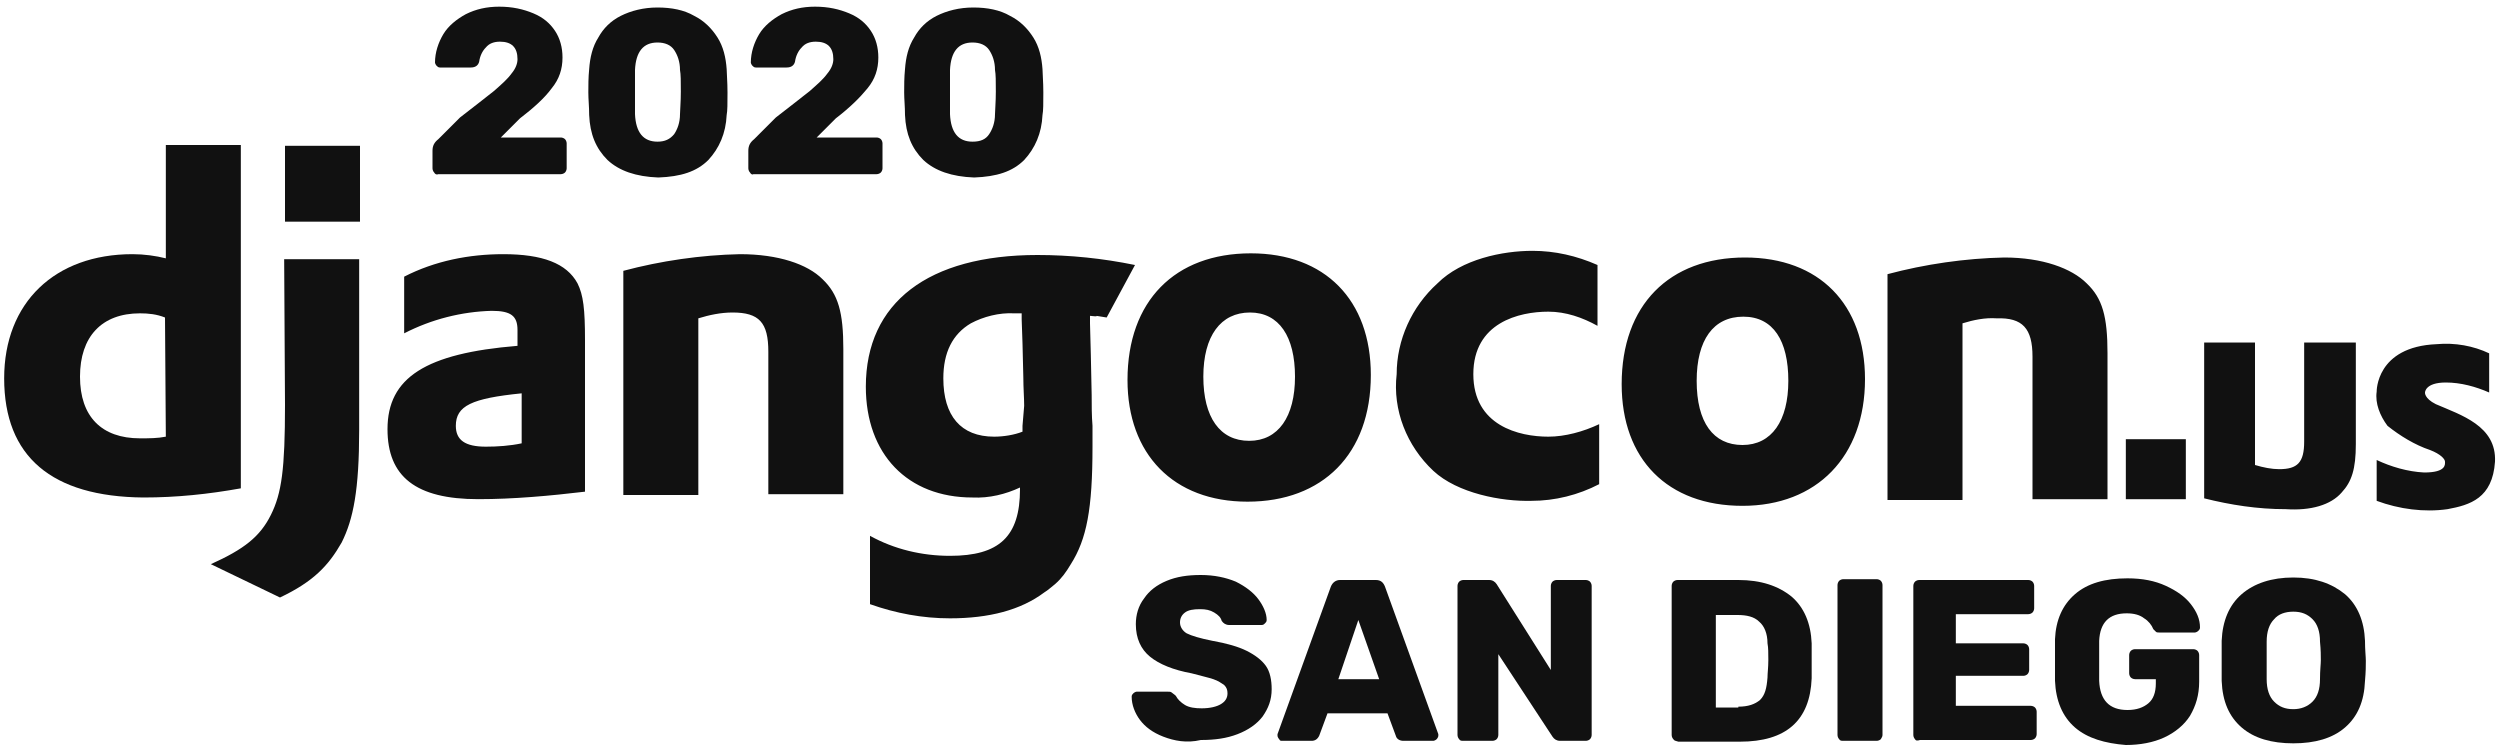
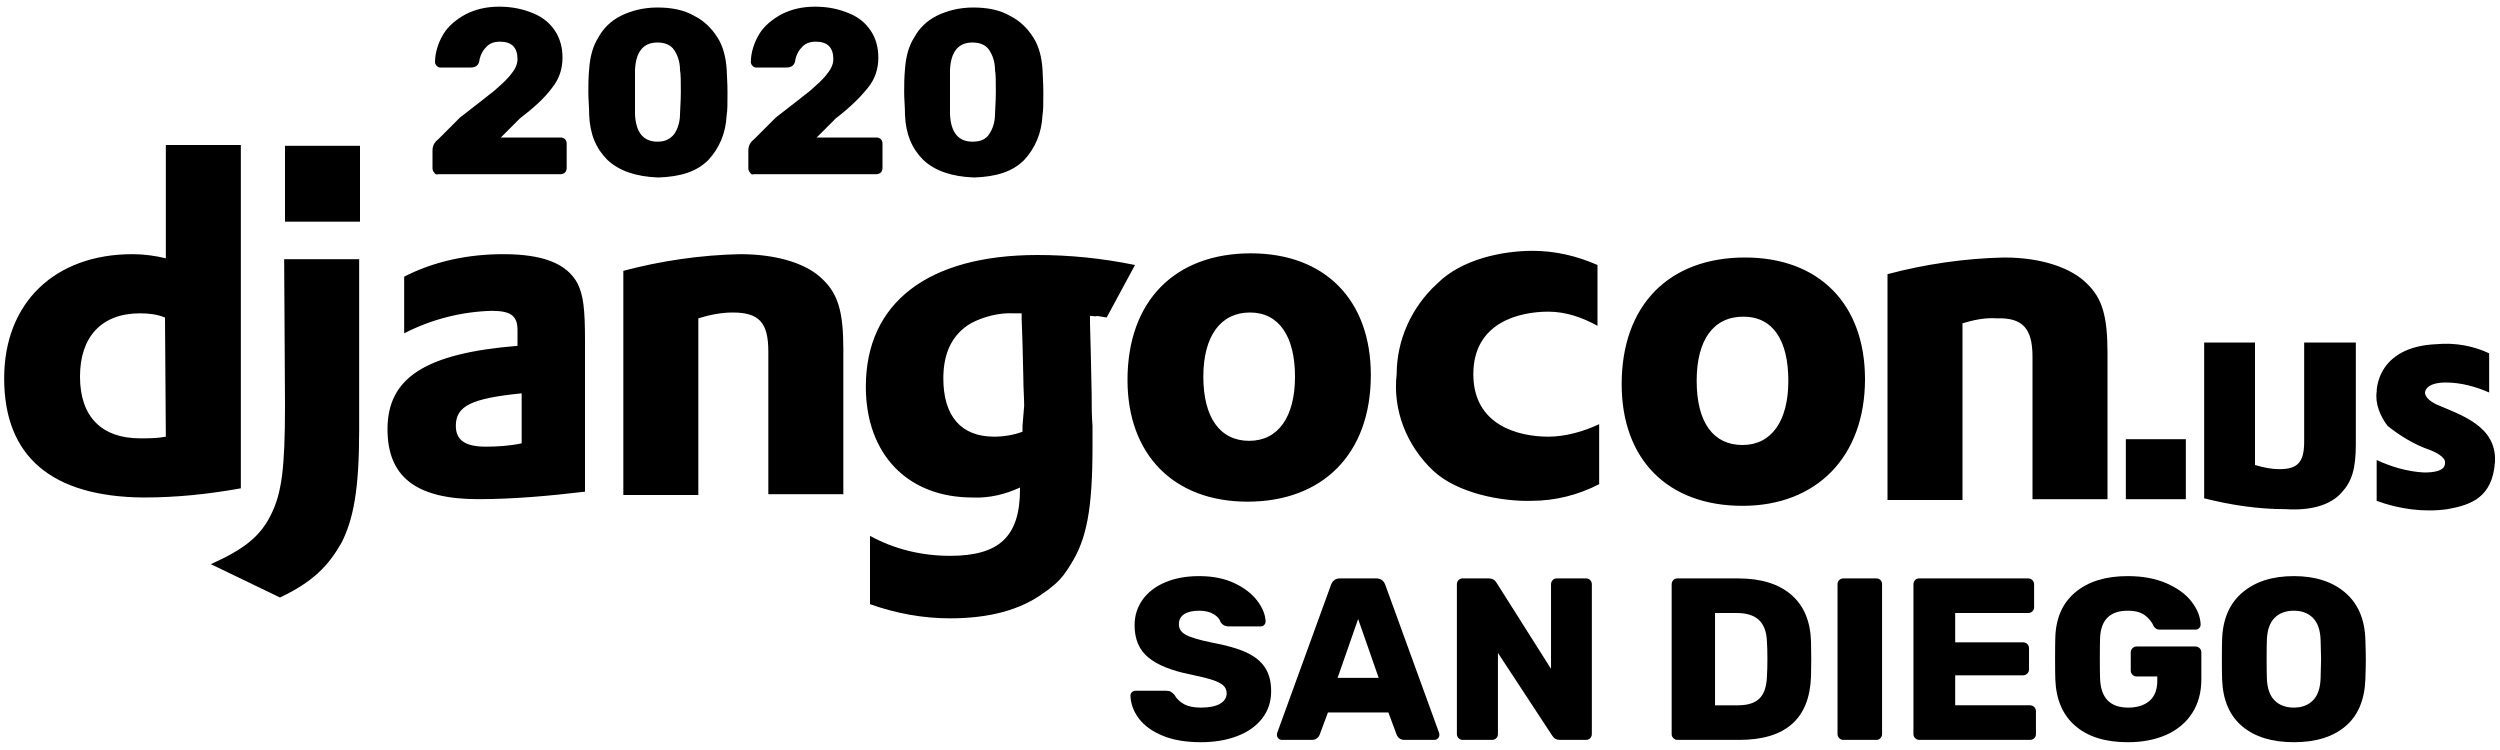
<svg xmlns="http://www.w3.org/2000/svg" version="1.1" id="Layer_1" x="0px" y="0px" viewBox="0 0 300 90" enable-background="new 0 0 300 90" xml:space="preserve">
  <g>
    <g>
      <g>
        <g>
-           <path fill="#111111" d="M34.2,17.5h9v9.1h-9V17.5z M28.9,17.4h-9V31c-1.2-0.3-2.6-0.5-4-0.5c-9.3,0-15.4,5.8-15.4,14.9      c0,9.4,5.7,14.2,16.7,14.3c4,0,7.8-0.4,11.7-1.1V17.4z M19.9,52.4c-1,0.2-2,0.2-3.1,0.2c-4.6,0-7.2-2.6-7.2-7.4s2.6-7.6,7.2-7.6      c1,0,2,0.1,3,0.5L19.9,52.4z" />
-           <path fill="#111111" d="M34.2,48.6c0,7.7-0.4,10.6-1.7,13.2c-1.3,2.6-3.2,4.1-7.2,5.9l8.3,4c4-1.9,5.8-3.8,7.4-6.6      c1.4-2.8,2.1-6.3,2.1-13.5V31.1h-9L34.2,48.6L34.2,48.6z M60.4,30.5c-4.1,0-8.2,0.8-11.9,2.7V40c3.3-1.7,6.9-2.6,10.5-2.7      c2.3,0,3.1,0.6,3.1,2.3v1.9c-11,0.9-15.6,3.8-15.6,10c0,5.7,3.4,8.4,10.9,8.4c4.2,0,8.6-0.4,12.8-0.9V40.8      c0-3.7-0.2-5.4-0.9-6.8C68,31.6,65.1,30.5,60.4,30.5z M62.6,53.2c-1.4,0.3-2.9,0.4-4.3,0.4c-2.5,0-3.6-0.8-3.6-2.5      c0-2.4,1.9-3.3,7.9-3.9V53.2z M149.7,60.2c9,0,14.8-5.7,14.8-15.2c0-9-5.5-14.6-14.4-14.6c-9.1,0-14.8,5.7-14.8,15.2      C135.3,54.5,140.8,60.2,149.7,60.2z M150,37.5c3.5,0,5.4,2.9,5.4,7.7s-2,7.7-5.5,7.7c-3.5,0-5.5-2.8-5.5-7.7      S146.5,37.5,150,37.5L150,37.5z M136.2,31.8c-3.9-0.8-7.8-1.2-11.7-1.2c-13.1,0-20.6,5.7-20.6,15.8c0,8.1,5,13.3,12.8,13.3      c2,0.1,4-0.4,5.7-1.2v0.2c0,5.7-2.5,8-8.4,8c-3.4,0-6.7-0.8-9.6-2.4v8.2c3.1,1.1,6.3,1.7,9.6,1.7c4.7,0,8.5-1,11.3-3.1      c0.5-0.3,0.9-0.7,1.3-1c0.8-0.7,1.3-1.4,1.9-2.4c1.9-3,2.6-6.6,2.6-14.1v-2.5c-0.1-1.2-0.1-2.5-0.1-3.7l-0.1-4.8l-0.1-3.8v-0.9      c1.8,0.2-0.4-0.2,2,0.2L136.2,31.8L136.2,31.8z M122.7,51.1v0.7c-1,0.4-2.3,0.6-3.4,0.6c-4,0-6.1-2.5-6.1-7      c0-3.1,1.1-5.3,3.3-6.6c1.5-0.8,3.4-1.3,5.2-1.2h0.9v0.7l0.1,2.9l0.1,4.1c0,1.2,0.1,2.5,0.1,3.4L122.7,51.1z M88.8,30.5      c-4.7,0.1-9.5,0.8-14,2v26.9h9V38.2c1.3-0.4,2.7-0.7,4.1-0.7c3.2,0,4.3,1.2,4.3,4.7v17.1h9V41.9c0-4.4-0.6-6.6-2.5-8.4      C96.9,31.7,93.4,30.5,88.8,30.5L88.8,30.5z M223.8,45.5c0-9-5.5-14.6-14.4-14.6c-9.1,0-14.8,5.7-14.8,15.2      c0,9,5.5,14.6,14.5,14.6C218,60.7,223.8,54.8,223.8,45.5L223.8,45.5z M203.6,45.7c0-4.9,2-7.7,5.6-7.7c3.6,0,5.4,2.9,5.4,7.7      s-2,7.7-5.5,7.7S203.6,50.7,203.6,45.7L203.6,45.7z M243.9,42.8v17.1h9V42.4c0-4.4-0.6-6.6-2.5-8.4c-1.8-1.8-5.3-3.1-9.9-3.1      c-4.7,0.1-9.5,0.8-14,2V60h9V38.8c1.3-0.4,2.7-0.7,4.1-0.6C242.7,38.1,243.9,39.4,243.9,42.8L243.9,42.8z M281,59.1      c1.2-1.3,1.7-2.8,1.7-5.8V41.1h-6.2V53c0,2.5-0.8,3.3-3,3.3c-0.9,0-1.9-0.2-2.9-0.5V41.1h-6.1v18.7c3.2,0.8,6.4,1.3,9.8,1.3      C277.3,61.3,279.7,60.6,281,59.1z M172,56.5c2.9,2.7,8.2,3.7,11.8,3.6c2.8,0,5.6-0.7,8.1-2v-7.2c-1.9,0.9-4.1,1.5-6.1,1.5      c-3.5,0-9-1.3-9-7.5s5.5-7.5,9-7.5c2.1,0,4.1,0.7,5.9,1.7v-7.3c-2.5-1.1-5.1-1.7-7.8-1.7c-3.6,0-8.5,1-11.4,3.9      c-3.1,2.8-4.9,6.8-4.9,10.9C167.1,49.2,168.8,53.5,172,56.5L172,56.5z M292.3,48.5c-1.4-0.7-1.3-1.4-1.3-1.4s0-1.2,2.5-1.2      c1.8,0,3.6,0.5,5.2,1.2v-4.7c-1.9-0.9-4.1-1.3-6.3-1.1c-7.3,0.3-7.2,5.7-7.2,5.7c-0.2,1.4,0.4,2.9,1.3,4.1      c1.5,1.2,3.3,2.3,5.1,2.9c1.3,0.5,1.8,1.1,1.8,1.4c0,0.3,0.2,1.3-2.5,1.3c-2-0.1-4-0.7-5.7-1.5v4.9c2.7,1,5.7,1.4,8.5,1      c2.7-0.5,5.4-1.3,5.7-5.7C299.6,51.1,295.3,49.8,292.3,48.5L292.3,48.5z M255.1,52.7h7.2v7.2h-7.2L255.1,52.7L255.1,52.7z" />
+           <path d="M34.2,17.5h9v9.1h-9V17.5z M28.9,17.4h-9V31c-1.2-0.3-2.6-0.5-4-0.5c-9.3,0-15.4,5.8-15.4,14.9      c0,9.4,5.7,14.2,16.7,14.3c4,0,7.8-0.4,11.7-1.1C28.9,58.6,28.9,17.4,28.9,17.4z M19.9,52.4c-1,0.2-2,0.2-3.1,0.2      c-4.6,0-7.2-2.6-7.2-7.4s2.6-7.6,7.2-7.6c1,0,2,0.1,3,0.5L19.9,52.4z" />
+           <path d="M34.2,48.6c0,7.7-0.4,10.6-1.7,13.2s-3.2,4.1-7.2,5.9l8.3,4c4-1.9,5.8-3.8,7.4-6.6c1.4-2.8,2.1-6.3,2.1-13.5V31.1h-9      L34.2,48.6L34.2,48.6z M60.4,30.5c-4.1,0-8.2,0.8-11.9,2.7V40c3.3-1.7,6.9-2.6,10.5-2.7c2.3,0,3.1,0.6,3.1,2.3v1.9      c-11,0.9-15.6,3.8-15.6,10c0,5.7,3.4,8.4,10.9,8.4c4.2,0,8.6-0.4,12.8-0.9V40.8c0-3.7-0.2-5.4-0.9-6.8      C68,31.6,65.1,30.5,60.4,30.5z M62.6,53.2c-1.4,0.3-2.9,0.4-4.3,0.4c-2.5,0-3.6-0.8-3.6-2.5c0-2.4,1.9-3.3,7.9-3.9      C62.6,47.2,62.6,53.2,62.6,53.2z M149.7,60.2c9,0,14.8-5.7,14.8-15.2c0-9-5.5-14.6-14.4-14.6c-9.1,0-14.8,5.7-14.8,15.2      C135.3,54.5,140.8,60.2,149.7,60.2z M150,37.5c3.5,0,5.4,2.9,5.4,7.7s-2,7.7-5.5,7.7s-5.5-2.8-5.5-7.7S146.5,37.5,150,37.5      L150,37.5z M136.2,31.8c-3.9-0.8-7.8-1.2-11.7-1.2c-13.1,0-20.6,5.7-20.6,15.8c0,8.1,5,13.3,12.8,13.3c2,0.1,4-0.4,5.7-1.2v0.2      c0,5.7-2.5,8-8.4,8c-3.4,0-6.7-0.8-9.6-2.4v8.2c3.1,1.1,6.3,1.7,9.6,1.7c4.7,0,8.5-1,11.3-3.1c0.5-0.3,0.9-0.7,1.3-1      c0.8-0.7,1.3-1.4,1.9-2.4c1.9-3,2.6-6.6,2.6-14.1v-2.5c-0.1-1.2-0.1-2.5-0.1-3.7l-0.1-4.8l-0.1-3.8v-0.9c1.8,0.2-0.4-0.2,2,0.2      L136.2,31.8L136.2,31.8z M122.7,51.1v0.7c-1,0.4-2.3,0.6-3.4,0.6c-4,0-6.1-2.5-6.1-7c0-3.1,1.1-5.3,3.3-6.6      c1.5-0.8,3.4-1.3,5.2-1.2h0.9v0.7l0.1,2.9l0.1,4.1c0,1.2,0.1,2.5,0.1,3.4L122.7,51.1z M88.8,30.5c-4.7,0.1-9.5,0.8-14,2v26.9h9      V38.2c1.3-0.4,2.7-0.7,4.1-0.7c3.2,0,4.3,1.2,4.3,4.7v17.1h9V41.9c0-4.4-0.6-6.6-2.5-8.4C96.9,31.7,93.4,30.5,88.8,30.5      L88.8,30.5z M223.8,45.5c0-9-5.5-14.6-14.4-14.6c-9.1,0-14.8,5.7-14.8,15.2c0,9,5.5,14.6,14.5,14.6      C218,60.7,223.8,54.8,223.8,45.5L223.8,45.5z M203.6,45.7c0-4.9,2-7.7,5.6-7.7s5.4,2.9,5.4,7.7s-2,7.7-5.5,7.7      S203.6,50.7,203.6,45.7L203.6,45.7z M243.9,42.8v17.1h9V42.4c0-4.4-0.6-6.6-2.5-8.4c-1.8-1.8-5.3-3.1-9.9-3.1      c-4.7,0.1-9.5,0.8-14,2V60h9V38.8c1.3-0.4,2.7-0.7,4.1-0.6C242.7,38.1,243.9,39.4,243.9,42.8L243.9,42.8z M281,59.1      c1.2-1.3,1.7-2.8,1.7-5.8V41.1h-6.2V53c0,2.5-0.8,3.3-3,3.3c-0.9,0-1.9-0.2-2.9-0.5V41.1h-6.1v18.7c3.2,0.8,6.4,1.3,9.8,1.3      C277.3,61.3,279.7,60.6,281,59.1z M172,56.5c2.9,2.7,8.2,3.7,11.8,3.6c2.8,0,5.6-0.7,8.1-2v-7.2c-1.9,0.9-4.1,1.5-6.1,1.5      c-3.5,0-9-1.3-9-7.5s5.5-7.5,9-7.5c2.1,0,4.1,0.7,5.9,1.7v-7.3c-2.5-1.1-5.1-1.7-7.8-1.7c-3.6,0-8.5,1-11.4,3.9      c-3.1,2.8-4.9,6.8-4.9,10.9C167.1,49.2,168.8,53.5,172,56.5L172,56.5z M292.3,48.5c-1.4-0.7-1.3-1.4-1.3-1.4s0-1.2,2.5-1.2      c1.8,0,3.6,0.5,5.2,1.2v-4.7c-1.9-0.9-4.1-1.3-6.3-1.1c-7.3,0.3-7.2,5.7-7.2,5.7c-0.2,1.4,0.4,2.9,1.3,4.1      c1.5,1.2,3.3,2.3,5.1,2.9c1.3,0.5,1.8,1.1,1.8,1.4c0,0.3,0.2,1.3-2.5,1.3c-2-0.1-4-0.7-5.7-1.5v4.9c2.7,1,5.7,1.4,8.5,1      c2.7-0.5,5.4-1.3,5.7-5.7C299.6,51.1,295.3,49.8,292.3,48.5L292.3,48.5z M255.1,52.7h7.2v7.2h-7.2L255.1,52.7L255.1,52.7z" />
        </g>
      </g>
    </g>
    <g>
-       <path fill="#111111" d="M52.1,20.7c-0.1-0.1-0.2-0.3-0.2-0.5v-2.1c0-0.6,0.2-1,0.7-1.4l2.6-2.6c1.8-1.4,3.1-2.4,4.1-3.2    c0.9-0.8,1.6-1.4,2.1-2.1c0.5-0.6,0.7-1.2,0.7-1.7c0-1.4-0.7-2.1-2.1-2.1c-0.7,0-1.3,0.2-1.7,0.7c-0.4,0.4-0.7,1-0.8,1.7    c-0.1,0.4-0.4,0.7-1,0.7h-3.7c-0.2,0-0.3-0.1-0.4-0.2c-0.1-0.1-0.2-0.3-0.2-0.4c0-1.2,0.4-2.4,1-3.4c0.6-1,1.6-1.8,2.7-2.4    c1.2-0.6,2.5-0.9,4-0.9c1.6,0,2.9,0.3,4.1,0.8c1.2,0.5,2,1.2,2.6,2.1c0.6,0.9,0.9,2,0.9,3.2c0,1.4-0.4,2.6-1.3,3.7    c-0.8,1.1-2.1,2.3-3.8,3.6l-2.3,2.3h7.2c0.2,0,0.4,0.1,0.5,0.2c0.1,0.1,0.2,0.3,0.2,0.5v3c0,0.2-0.1,0.4-0.2,0.5    c-0.1,0.1-0.3,0.2-0.5,0.2H52.6C52.4,21,52.2,20.9,52.1,20.7z" />
-       <path fill="#111111" d="M72.9,19.2c-1.4-1.4-2.1-3.1-2.2-5.4c0-1-0.1-1.9-0.1-2.7c0-0.8,0-1.8,0.1-2.8c0.1-1.4,0.4-2.7,1.1-3.8    c0.6-1.1,1.5-2,2.7-2.6c1.2-0.6,2.7-1,4.4-1s3.2,0.3,4.4,1c1.2,0.6,2.1,1.5,2.8,2.6s1,2.4,1.1,3.8c0,0.5,0.1,1.5,0.1,2.8    c0,1.3,0,2.2-0.1,2.7c-0.1,2.2-0.9,4-2.2,5.4c-1.4,1.4-3.3,2-6,2.1C76.3,21.2,74.3,20.5,72.9,19.2z M80.9,16.1    c0.4-0.6,0.7-1.4,0.7-2.4c0-0.5,0.1-1.4,0.1-2.7c0-1.2,0-2.1-0.1-2.6c0-1-0.3-1.8-0.7-2.4c-0.4-0.6-1.1-0.9-2-0.9    c-1.7,0-2.6,1.1-2.7,3.3c0,0.5,0,1.4,0,2.6c0,1.2,0,2.1,0,2.7c0.1,2.2,1,3.3,2.7,3.3C79.8,17,80.4,16.7,80.9,16.1z" />
-       <path fill="#111111" d="M90,20.7c-0.1-0.1-0.2-0.3-0.2-0.5v-2.1c0-0.6,0.2-1,0.7-1.4l2.6-2.6c1.8-1.4,3.1-2.4,4.1-3.2    c0.9-0.8,1.6-1.4,2.1-2.1c0.5-0.6,0.7-1.2,0.7-1.7c0-1.4-0.7-2.1-2.1-2.1c-0.7,0-1.3,0.2-1.7,0.7c-0.4,0.4-0.7,1-0.8,1.7    c-0.1,0.4-0.4,0.7-1,0.7h-3.7c-0.2,0-0.3-0.1-0.4-0.2c-0.1-0.1-0.2-0.3-0.2-0.4c0-1.2,0.4-2.4,1-3.4c0.6-1,1.6-1.8,2.7-2.4    c1.2-0.6,2.5-0.9,4-0.9c1.6,0,2.9,0.3,4.1,0.8c1.2,0.5,2,1.2,2.6,2.1c0.6,0.9,0.9,2,0.9,3.2c0,1.4-0.4,2.6-1.3,3.7    s-2.1,2.3-3.8,3.6L98,16.5h7.2c0.2,0,0.4,0.1,0.5,0.2c0.1,0.1,0.2,0.3,0.2,0.5v3c0,0.2-0.1,0.4-0.2,0.5c-0.1,0.1-0.3,0.2-0.5,0.2    H90.4C90.3,21,90.1,20.9,90,20.7z" />
-       <path fill="#111111" d="M110.8,19.2c-1.4-1.4-2.1-3.1-2.2-5.4c0-1-0.1-1.9-0.1-2.7c0-0.8,0-1.8,0.1-2.8c0.1-1.4,0.4-2.7,1.1-3.8    c0.6-1.1,1.5-2,2.7-2.6c1.2-0.6,2.7-1,4.4-1s3.2,0.3,4.4,1c1.2,0.6,2.1,1.5,2.8,2.6s1,2.4,1.1,3.8c0,0.5,0.1,1.5,0.1,2.8    c0,1.3,0,2.2-0.1,2.7c-0.1,2.2-0.9,4-2.2,5.4c-1.4,1.4-3.3,2-6,2.1C114.2,21.2,112.2,20.5,110.8,19.2z M118.7,16.1    c0.4-0.6,0.7-1.4,0.7-2.4c0-0.5,0.1-1.4,0.1-2.7c0-1.2,0-2.1-0.1-2.6c0-1-0.3-1.8-0.7-2.4c-0.4-0.6-1.1-0.9-2-0.9    c-1.7,0-2.6,1.1-2.7,3.3c0,0.5,0,1.4,0,2.6c0,1.2,0,2.1,0,2.7c0.1,2.2,1,3.3,2.7,3.3C117.7,17,118.3,16.7,118.7,16.1z" />
+       <path d="M52.1,20.7c-0.1-0.1-0.2-0.3-0.2-0.5v-2.1c0-0.6,0.2-1,0.7-1.4l2.6-2.6c1.8-1.4,3.1-2.4,4.1-3.2c0.9-0.8,1.6-1.4,2.1-2.1    c0.5-0.6,0.7-1.2,0.7-1.7C62.1,5.7,61.4,5,60,5c-0.7,0-1.3,0.2-1.7,0.7c-0.4,0.4-0.7,1-0.8,1.7c-0.1,0.4-0.4,0.7-1,0.7h-3.7    c-0.2,0-0.3-0.1-0.4-0.2c-0.1-0.1-0.2-0.3-0.2-0.4c0-1.2,0.4-2.4,1-3.4s1.6-1.8,2.7-2.4c1.2-0.6,2.5-0.9,4-0.9    c1.6,0,2.9,0.3,4.1,0.8s2,1.2,2.6,2.1s0.9,2,0.9,3.2c0,1.4-0.4,2.6-1.3,3.7c-0.8,1.1-2.1,2.3-3.8,3.6l-2.3,2.3h7.2    c0.2,0,0.4,0.1,0.5,0.2S68,17,68,17.2v3c0,0.2-0.1,0.4-0.2,0.5s-0.3,0.2-0.5,0.2H52.6C52.4,21,52.2,20.9,52.1,20.7z" />
+       <path d="M72.9,19.2c-1.4-1.4-2.1-3.1-2.2-5.4c0-1-0.1-1.9-0.1-2.7s0-1.8,0.1-2.8c0.1-1.4,0.4-2.7,1.1-3.8c0.6-1.1,1.5-2,2.7-2.6    s2.7-1,4.4-1s3.2,0.3,4.4,1c1.2,0.6,2.1,1.5,2.8,2.6s1,2.4,1.1,3.8c0,0.5,0.1,1.5,0.1,2.8s0,2.2-0.1,2.7c-0.1,2.2-0.9,4-2.2,5.4    c-1.4,1.4-3.3,2-6,2.1C76.3,21.2,74.3,20.5,72.9,19.2z M80.9,16.1c0.4-0.6,0.7-1.4,0.7-2.4c0-0.5,0.1-1.4,0.1-2.7    c0-1.2,0-2.1-0.1-2.6c0-1-0.3-1.8-0.7-2.4c-0.4-0.6-1.1-0.9-2-0.9c-1.7,0-2.6,1.1-2.7,3.3c0,0.5,0,1.4,0,2.6s0,2.1,0,2.7    c0.1,2.2,1,3.3,2.7,3.3C79.8,17,80.4,16.7,80.9,16.1z" />
+       <path d="M90,20.7c-0.1-0.1-0.2-0.3-0.2-0.5v-2.1c0-0.6,0.2-1,0.7-1.4l2.6-2.6c1.8-1.4,3.1-2.4,4.1-3.2c0.9-0.8,1.6-1.4,2.1-2.1    c0.5-0.6,0.7-1.2,0.7-1.7c0-1.4-0.7-2.1-2.1-2.1c-0.7,0-1.3,0.2-1.7,0.7c-0.4,0.4-0.7,1-0.8,1.7c-0.1,0.4-0.4,0.7-1,0.7h-3.7    c-0.2,0-0.3-0.1-0.4-0.2c-0.1-0.1-0.2-0.3-0.2-0.4c0-1.2,0.4-2.4,1-3.4s1.6-1.8,2.7-2.4c1.2-0.6,2.5-0.9,4-0.9    c1.6,0,2.9,0.3,4.1,0.8s2,1.2,2.6,2.1s0.9,2,0.9,3.2c0,1.4-0.4,2.6-1.3,3.7s-2.1,2.3-3.8,3.6L98,16.5h7.2c0.2,0,0.4,0.1,0.5,0.2    s0.2,0.3,0.2,0.5v3c0,0.2-0.1,0.4-0.2,0.5s-0.3,0.2-0.5,0.2H90.4C90.3,21,90.1,20.9,90,20.7z" />
+       <path d="M110.8,19.2c-1.4-1.4-2.1-3.1-2.2-5.4c0-1-0.1-1.9-0.1-2.7s0-1.8,0.1-2.8c0.1-1.4,0.4-2.7,1.1-3.8c0.6-1.1,1.5-2,2.7-2.6    s2.7-1,4.4-1s3.2,0.3,4.4,1c1.2,0.6,2.1,1.5,2.8,2.6s1,2.4,1.1,3.8c0,0.5,0.1,1.5,0.1,2.8s0,2.2-0.1,2.7c-0.1,2.2-0.9,4-2.2,5.4    c-1.4,1.4-3.3,2-6,2.1C114.2,21.2,112.2,20.5,110.8,19.2z M118.7,16.1c0.4-0.6,0.7-1.4,0.7-2.4c0-0.5,0.1-1.4,0.1-2.7    c0-1.2,0-2.1-0.1-2.6c0-1-0.3-1.8-0.7-2.4c-0.4-0.6-1.1-0.9-2-0.9c-1.7,0-2.6,1.1-2.7,3.3c0,0.5,0,1.4,0,2.6s0,2.1,0,2.7    c0.1,2.2,1,3.3,2.7,3.3C117.7,17,118.3,16.7,118.7,16.1z" />
    </g>
    <g>
-       <path fill="#111111" d="M139.6,88.4c-1.3-0.5-2.2-1.2-2.8-2c-0.6-0.8-1-1.8-1-2.8c0-0.2,0.1-0.3,0.2-0.4c0.1-0.1,0.3-0.2,0.4-0.2    h3.7c0.2,0,0.4,0,0.5,0.1c0.1,0.1,0.3,0.2,0.5,0.4c0.2,0.4,0.6,0.8,1.1,1.1c0.5,0.3,1.2,0.4,2,0.4c1,0,1.8-0.2,2.3-0.5    c0.5-0.3,0.8-0.7,0.8-1.3c0-0.4-0.1-0.7-0.4-1c-0.3-0.2-0.7-0.5-1.3-0.7s-1.5-0.4-2.6-0.7c-2.2-0.4-3.9-1.1-5-2    c-1.1-0.9-1.7-2.2-1.7-3.9c0-1.1,0.3-2.2,1-3.1c0.6-0.9,1.5-1.6,2.7-2.1c1.2-0.5,2.5-0.7,4.1-0.7c1.6,0,3,0.3,4.2,0.8    c1.2,0.6,2.1,1.3,2.7,2.1c0.6,0.8,1,1.7,1,2.5c0,0.2-0.1,0.3-0.2,0.4c-0.1,0.1-0.2,0.2-0.4,0.2h-3.9c-0.4,0-0.7-0.2-0.9-0.5    c-0.1-0.4-0.4-0.7-0.9-1c-0.5-0.3-1-0.4-1.7-0.4c-0.8,0-1.4,0.1-1.8,0.4c-0.4,0.3-0.6,0.7-0.6,1.2c0,0.5,0.3,1,0.8,1.3    c0.6,0.3,1.6,0.6,3.1,0.9c1.7,0.3,3.1,0.7,4.1,1.2c1,0.5,1.8,1.1,2.3,1.8c0.5,0.7,0.7,1.7,0.7,2.8c0,1.3-0.4,2.3-1.1,3.3    c-0.7,0.9-1.7,1.6-3,2.1c-1.3,0.5-2.7,0.7-4.4,0.7C142.4,89.2,140.9,88.9,139.6,88.4z" />
-       <path fill="#111111" d="M153.5,88.7c-0.1-0.1-0.2-0.3-0.2-0.4c0-0.1,0-0.2,0-0.2l6.4-17.7c0.2-0.5,0.6-0.8,1.1-0.8h4.3    c0.6,0,0.9,0.3,1.1,0.8l6.4,17.7c0,0.1,0,0.1,0,0.2c0,0.1-0.1,0.3-0.2,0.4c-0.1,0.1-0.3,0.2-0.4,0.2h-3.6c-0.4,0-0.8-0.2-0.9-0.6    l-1-2.7h-7.2l-1,2.7c-0.2,0.4-0.5,0.6-0.9,0.6h-3.6C153.7,88.9,153.6,88.9,153.5,88.7z M160.6,81.5h4.9l-2.5-7.1L160.6,81.5z" />
-       <path fill="#111111" d="M175.1,88.7c-0.1-0.1-0.2-0.3-0.2-0.5V70.3c0-0.2,0.1-0.4,0.2-0.5c0.1-0.1,0.3-0.2,0.5-0.2h3.1    c0.4,0,0.7,0.2,0.9,0.5l6.5,10.3V70.3c0-0.2,0.1-0.4,0.2-0.5c0.1-0.1,0.3-0.2,0.5-0.2h3.5c0.2,0,0.4,0.1,0.5,0.2    c0.1,0.1,0.2,0.3,0.2,0.5v17.9c0,0.2-0.1,0.4-0.2,0.5c-0.1,0.1-0.3,0.2-0.5,0.2h-3.1c-0.4,0-0.7-0.2-0.9-0.5l-6.5-9.9v9.7    c0,0.2-0.1,0.4-0.2,0.5c-0.1,0.1-0.3,0.2-0.5,0.2h-3.5C175.4,88.9,175.2,88.9,175.1,88.7z" />
-       <path fill="#111111" d="M200.8,88.7c-0.1-0.1-0.2-0.3-0.2-0.5V70.3c0-0.2,0.1-0.4,0.2-0.5c0.1-0.1,0.3-0.2,0.5-0.2h7.3    c2.7,0,4.8,0.7,6.4,2c1.5,1.3,2.3,3.2,2.4,5.6c0,0.5,0,1.2,0,2.1c0,0.9,0,1.6,0,2.1c-0.2,5.1-3.1,7.6-8.6,7.6h-7.4    C201.1,88.9,200.9,88.9,200.8,88.7z M208.6,84.8c1.2,0,2-0.3,2.6-0.8c0.6-0.6,0.8-1.4,0.9-2.7c0-0.5,0.1-1.2,0.1-2.1    c0-0.8,0-1.5-0.1-2c0-1.2-0.4-2.1-1-2.6c-0.6-0.6-1.5-0.8-2.6-0.8h-2.6v11.1H208.6z" />
-       <path fill="#111111" d="M220.7,88.7c-0.1-0.1-0.2-0.3-0.2-0.5v-18c0-0.2,0.1-0.4,0.2-0.5c0.1-0.1,0.3-0.2,0.5-0.2h4    c0.2,0,0.4,0.1,0.5,0.2c0.1,0.1,0.2,0.3,0.2,0.5v18c0,0.2-0.1,0.3-0.2,0.5c-0.1,0.1-0.3,0.2-0.5,0.2h-4    C221,88.9,220.8,88.9,220.7,88.7z" />
-       <path fill="#111111" d="M229.8,88.7c-0.1-0.1-0.2-0.3-0.2-0.5V70.3c0-0.2,0.1-0.4,0.2-0.5c0.1-0.1,0.3-0.2,0.5-0.2h13.1    c0.2,0,0.4,0.1,0.5,0.2c0.1,0.1,0.2,0.3,0.2,0.5V73c0,0.2-0.1,0.4-0.2,0.5c-0.1,0.1-0.3,0.2-0.5,0.2h-8.7v3.5h8.1    c0.2,0,0.4,0.1,0.5,0.2c0.1,0.1,0.2,0.3,0.2,0.5v2.5c0,0.2-0.1,0.4-0.2,0.5c-0.1,0.1-0.3,0.2-0.5,0.2h-8.1v3.6h9    c0.2,0,0.4,0.1,0.5,0.2c0.1,0.1,0.2,0.3,0.2,0.5v2.7c0,0.2-0.1,0.4-0.2,0.5c-0.1,0.1-0.3,0.2-0.5,0.2h-13.3    C230.1,88.9,229.9,88.9,229.8,88.7z" />
-       <path fill="#111111" d="M249,87.3c-1.5-1.3-2.3-3.2-2.4-5.6c0-0.5,0-1.4,0-2.5c0-1.2,0-2,0-2.5c0.1-2.3,0.9-4.1,2.4-5.4    c1.5-1.3,3.6-1.9,6.3-1.9c1.8,0,3.3,0.3,4.6,0.9c1.3,0.6,2.3,1.3,3,2.2c0.7,0.9,1.1,1.8,1.1,2.8c0,0.2-0.1,0.3-0.2,0.4    c-0.1,0.1-0.3,0.2-0.4,0.2h-4.3c-0.2,0-0.3,0-0.4-0.1c-0.1-0.1-0.2-0.2-0.3-0.3c-0.2-0.5-0.6-1-1.1-1.3c-0.5-0.4-1.2-0.6-2.1-0.6    c-2.1,0-3.2,1.1-3.3,3.3c0,0.5,0,1.3,0,2.4c0,1.1,0,1.9,0,2.4c0.1,2.3,1.2,3.5,3.4,3.5c1.1,0,1.9-0.3,2.5-0.8    c0.6-0.5,0.9-1.3,0.9-2.4v-0.5h-2.5c-0.2,0-0.4-0.1-0.5-0.2c-0.1-0.1-0.2-0.3-0.2-0.5v-2.2c0-0.2,0.1-0.4,0.2-0.5    c0.1-0.1,0.3-0.2,0.5-0.2h7c0.2,0,0.4,0.1,0.5,0.2c0.1,0.1,0.2,0.3,0.2,0.5v3.2c0,1.6-0.4,2.9-1.1,4.1c-0.7,1.1-1.8,2-3.1,2.6    c-1.3,0.6-2.9,0.9-4.6,0.9C252.6,89.2,250.5,88.6,249,87.3z" />
-       <path fill="#111111" d="M269,87.3c-1.5-1.3-2.3-3.1-2.4-5.6c0-0.5,0-1.3,0-2.4c0-1.1,0-1.9,0-2.4c0.1-2.4,0.9-4.3,2.4-5.6    c1.5-1.3,3.6-2,6.2-2c2.6,0,4.6,0.7,6.2,2c1.5,1.3,2.3,3.2,2.4,5.6c0,1.1,0.1,1.9,0.1,2.4c0,0.6,0,1.3-0.1,2.4    c-0.1,2.5-0.9,4.3-2.4,5.6c-1.5,1.3-3.6,1.9-6.2,1.9C272.6,89.2,270.5,88.6,269,87.3z M277.5,84.2c0.6-0.6,0.9-1.5,0.9-2.7    c0-1.1,0.1-1.8,0.1-2.3s0-1.2-0.1-2.2c0-1.2-0.3-2.1-0.9-2.7c-0.6-0.6-1.3-0.9-2.3-0.9c-1,0-1.8,0.3-2.3,0.9    c-0.6,0.6-0.9,1.5-0.9,2.7c0,0.5,0,1.3,0,2.2c0,1,0,1.8,0,2.3c0,1.2,0.3,2.1,0.9,2.7c0.6,0.6,1.3,0.9,2.3,0.9    C276.1,85.1,276.9,84.8,277.5,84.2z" />
+       <path d="M139.529,88.289c-1.255-0.516-2.206-1.199-2.851-2.048c-0.646-0.849-0.988-1.772-1.025-2.768    c0-0.166,0.059-0.305,0.18-0.415c0.12-0.111,0.263-0.166,0.429-0.166h3.682c0.222,0,0.401,0.037,0.54,0.111    c0.138,0.074,0.29,0.203,0.457,0.388c0.24,0.442,0.613,0.807,1.121,1.093c0.507,0.287,1.186,0.429,2.035,0.429    c0.997,0,1.762-0.152,2.298-0.456c0.534-0.305,0.802-0.725,0.802-1.26c0-0.388-0.138-0.707-0.415-0.955    c-0.278-0.25-0.72-0.47-1.329-0.664c-0.609-0.194-1.486-0.411-2.63-0.651c-2.234-0.443-3.904-1.117-5.011-2.021    c-1.107-0.904-1.661-2.196-1.661-3.876c0-1.144,0.318-2.164,0.955-3.059s1.541-1.592,2.713-2.091    c1.172-0.497,2.532-0.747,4.083-0.747c1.624,0,3.032,0.282,4.222,0.844c1.19,0.563,2.103,1.264,2.74,2.104    c0.636,0.84,0.973,1.665,1.01,2.477c0,0.166-0.055,0.309-0.166,0.429c-0.111,0.121-0.25,0.18-0.415,0.18h-3.876    c-0.406,0-0.72-0.166-0.941-0.498c-0.111-0.388-0.397-0.715-0.859-0.983c-0.461-0.267-1.034-0.401-1.716-0.401    c-0.775,0-1.375,0.139-1.8,0.415c-0.424,0.277-0.637,0.683-0.637,1.218c0,0.535,0.278,0.954,0.831,1.259    c0.553,0.305,1.587,0.614,3.101,0.927c1.734,0.315,3.114,0.707,4.138,1.177c1.025,0.47,1.781,1.08,2.27,1.828    c0.489,0.747,0.734,1.693,0.734,2.837c0,1.255-0.36,2.344-1.08,3.267c-0.719,0.924-1.716,1.629-2.989,2.118    c-1.274,0.489-2.732,0.734-4.374,0.734C142.306,89.064,140.783,88.806,139.529,88.289z" />
+       <path d="M153.412,88.608c-0.12-0.12-0.179-0.254-0.179-0.402c0-0.111,0.009-0.194,0.027-0.249l6.451-17.746    c0.185-0.535,0.554-0.803,1.108-0.803h4.318c0.554,0,0.923,0.268,1.108,0.803l6.451,17.746c0.018,0.055,0.028,0.138,0.028,0.249    c0,0.148-0.06,0.282-0.18,0.402s-0.254,0.179-0.401,0.179h-3.599c-0.443,0-0.757-0.203-0.942-0.609l-0.996-2.685h-7.254    l-0.997,2.685c-0.185,0.406-0.498,0.609-0.942,0.609h-3.598C153.666,88.788,153.531,88.728,153.412,88.608z M160.513,81.341h4.928    l-2.464-7.06L160.513,81.341z" />
+       <path d="M175.033,88.581c-0.138-0.139-0.207-0.3-0.207-0.485V70.129c0-0.203,0.064-0.374,0.194-0.512    c0.129-0.139,0.295-0.208,0.498-0.208h3.128c0.424,0,0.738,0.176,0.942,0.526l6.534,10.326V70.129    c0-0.203,0.064-0.374,0.194-0.512c0.129-0.139,0.295-0.208,0.498-0.208h3.515c0.203,0,0.369,0.069,0.498,0.208    c0.129,0.138,0.194,0.309,0.194,0.512v17.94c0,0.203-0.065,0.373-0.194,0.512c-0.129,0.138-0.296,0.207-0.498,0.207H187.2    c-0.425,0-0.739-0.175-0.942-0.525l-6.506-9.911v9.744c0,0.204-0.069,0.369-0.207,0.498c-0.139,0.13-0.309,0.194-0.513,0.194    h-3.515C175.333,88.788,175.171,88.718,175.033,88.581z" />
+       <path d="M200.806,88.581c-0.138-0.139-0.207-0.3-0.207-0.485V70.129c0-0.203,0.064-0.374,0.194-0.512    c0.129-0.139,0.295-0.208,0.498-0.208h7.281c2.731,0,4.854,0.651,6.368,1.952c1.513,1.301,2.307,3.169,2.381,5.606    c0.018,0.535,0.028,1.245,0.028,2.131s-0.01,1.588-0.028,2.104c-0.185,5.057-3.055,7.585-8.61,7.585h-7.419    C201.106,88.788,200.945,88.718,200.806,88.581z M208.572,84.635c1.163,0,2.021-0.277,2.575-0.83    c0.554-0.554,0.849-1.44,0.886-2.658c0.037-0.535,0.056-1.227,0.056-2.076s-0.019-1.532-0.056-2.049    c-0.037-1.181-0.355-2.053-0.955-2.616c-0.599-0.562-1.481-0.844-2.643-0.844h-2.631v11.074H208.572z" />
+       <path d="M220.711,88.581c-0.138-0.139-0.207-0.3-0.207-0.485V70.101c0-0.203,0.069-0.369,0.207-0.498    c0.139-0.129,0.3-0.194,0.485-0.194h3.959c0.203,0,0.369,0.065,0.498,0.194c0.129,0.13,0.194,0.296,0.194,0.498v17.995    c0,0.185-0.065,0.346-0.194,0.485c-0.13,0.138-0.296,0.207-0.498,0.207h-3.959C221.011,88.788,220.85,88.718,220.711,88.581z" />
+       <path d="M229.82,88.581c-0.138-0.139-0.207-0.3-0.207-0.485V70.129c0-0.203,0.064-0.374,0.194-0.512    c0.129-0.139,0.295-0.208,0.498-0.208h13.067c0.203,0,0.374,0.069,0.512,0.208c0.139,0.138,0.208,0.309,0.208,0.512v2.74    c0,0.204-0.069,0.369-0.208,0.498c-0.138,0.13-0.309,0.194-0.512,0.194h-8.749v3.516h8.139c0.203,0,0.374,0.068,0.512,0.207    c0.139,0.139,0.208,0.309,0.208,0.512v2.52c0,0.204-0.069,0.374-0.208,0.512c-0.138,0.139-0.309,0.208-0.512,0.208h-8.139v3.598    h8.97c0.203,0,0.373,0.069,0.512,0.208c0.138,0.138,0.207,0.309,0.207,0.512v2.74c0,0.204-0.069,0.369-0.207,0.498    c-0.139,0.13-0.309,0.194-0.512,0.194h-13.289C230.121,88.788,229.959,88.718,229.82,88.581z" />
+       <path d="M249.046,87.113c-1.513-1.301-2.316-3.16-2.408-5.578c-0.019-0.517-0.028-1.357-0.028-2.52    c0-1.163,0.009-2.011,0.028-2.547c0.073-2.326,0.881-4.129,2.422-5.412c1.541-1.282,3.631-1.924,6.27-1.924    c1.772,0,3.317,0.287,4.637,0.858c1.319,0.572,2.325,1.306,3.017,2.202c0.692,0.895,1.056,1.813,1.093,2.754    c0,0.167-0.059,0.309-0.179,0.429c-0.121,0.121-0.263,0.18-0.429,0.18h-4.291c-0.185,0-0.328-0.032-0.429-0.096    c-0.102-0.065-0.198-0.161-0.291-0.291c-0.221-0.516-0.577-0.96-1.065-1.329c-0.489-0.369-1.177-0.553-2.063-0.553    c-2.141,0-3.249,1.108-3.322,3.322c-0.019,0.517-0.028,1.311-0.028,2.381c0,1.071,0.009,1.874,0.028,2.409    c0.073,2.344,1.199,3.515,3.377,3.515c1.071,0,1.919-0.267,2.548-0.802c0.627-0.535,0.941-1.347,0.941-2.437v-0.498h-2.464    c-0.204,0-0.374-0.069-0.512-0.207c-0.139-0.139-0.208-0.309-0.208-0.512v-2.16c0-0.203,0.069-0.373,0.208-0.512    c0.138-0.139,0.308-0.207,0.512-0.207h7.032c0.203,0,0.374,0.068,0.512,0.207c0.139,0.139,0.208,0.309,0.208,0.512v3.212    c0,1.569-0.365,2.921-1.094,4.055c-0.729,1.135-1.758,2.003-3.087,2.603c-1.329,0.6-2.879,0.899-4.651,0.899    C252.654,89.064,250.56,88.415,249.046,87.113z" />
+       <path d="M269.061,87.155c-1.513-1.273-2.316-3.147-2.408-5.62c-0.019-0.517-0.028-1.31-0.028-2.381s0.009-1.874,0.028-2.409    c0.073-2.436,0.881-4.314,2.422-5.633s3.603-1.98,6.187-1.98c2.565,0,4.619,0.661,6.16,1.98s2.348,3.197,2.422,5.633    c0.037,1.071,0.055,1.874,0.055,2.409c0,0.553-0.018,1.347-0.055,2.381c-0.093,2.473-0.89,4.346-2.394,5.62    c-1.505,1.273-3.567,1.91-6.187,1.91C272.642,89.064,270.575,88.428,269.061,87.155z M277.561,84.04    c0.571-0.581,0.876-1.472,0.913-2.672c0.037-1.07,0.056-1.836,0.056-2.297s-0.019-1.209-0.056-2.243    c-0.037-1.199-0.342-2.09-0.913-2.671c-0.573-0.581-1.339-0.872-2.298-0.872c-0.979,0-1.754,0.291-2.326,0.872    s-0.877,1.472-0.913,2.671c-0.019,0.517-0.028,1.264-0.028,2.243c0,0.996,0.009,1.763,0.028,2.297    c0.036,1.2,0.341,2.091,0.913,2.672c0.572,0.581,1.347,0.871,2.326,0.871C276.222,84.912,276.988,84.622,277.561,84.04z" />
    </g>
  </g>
</svg>
